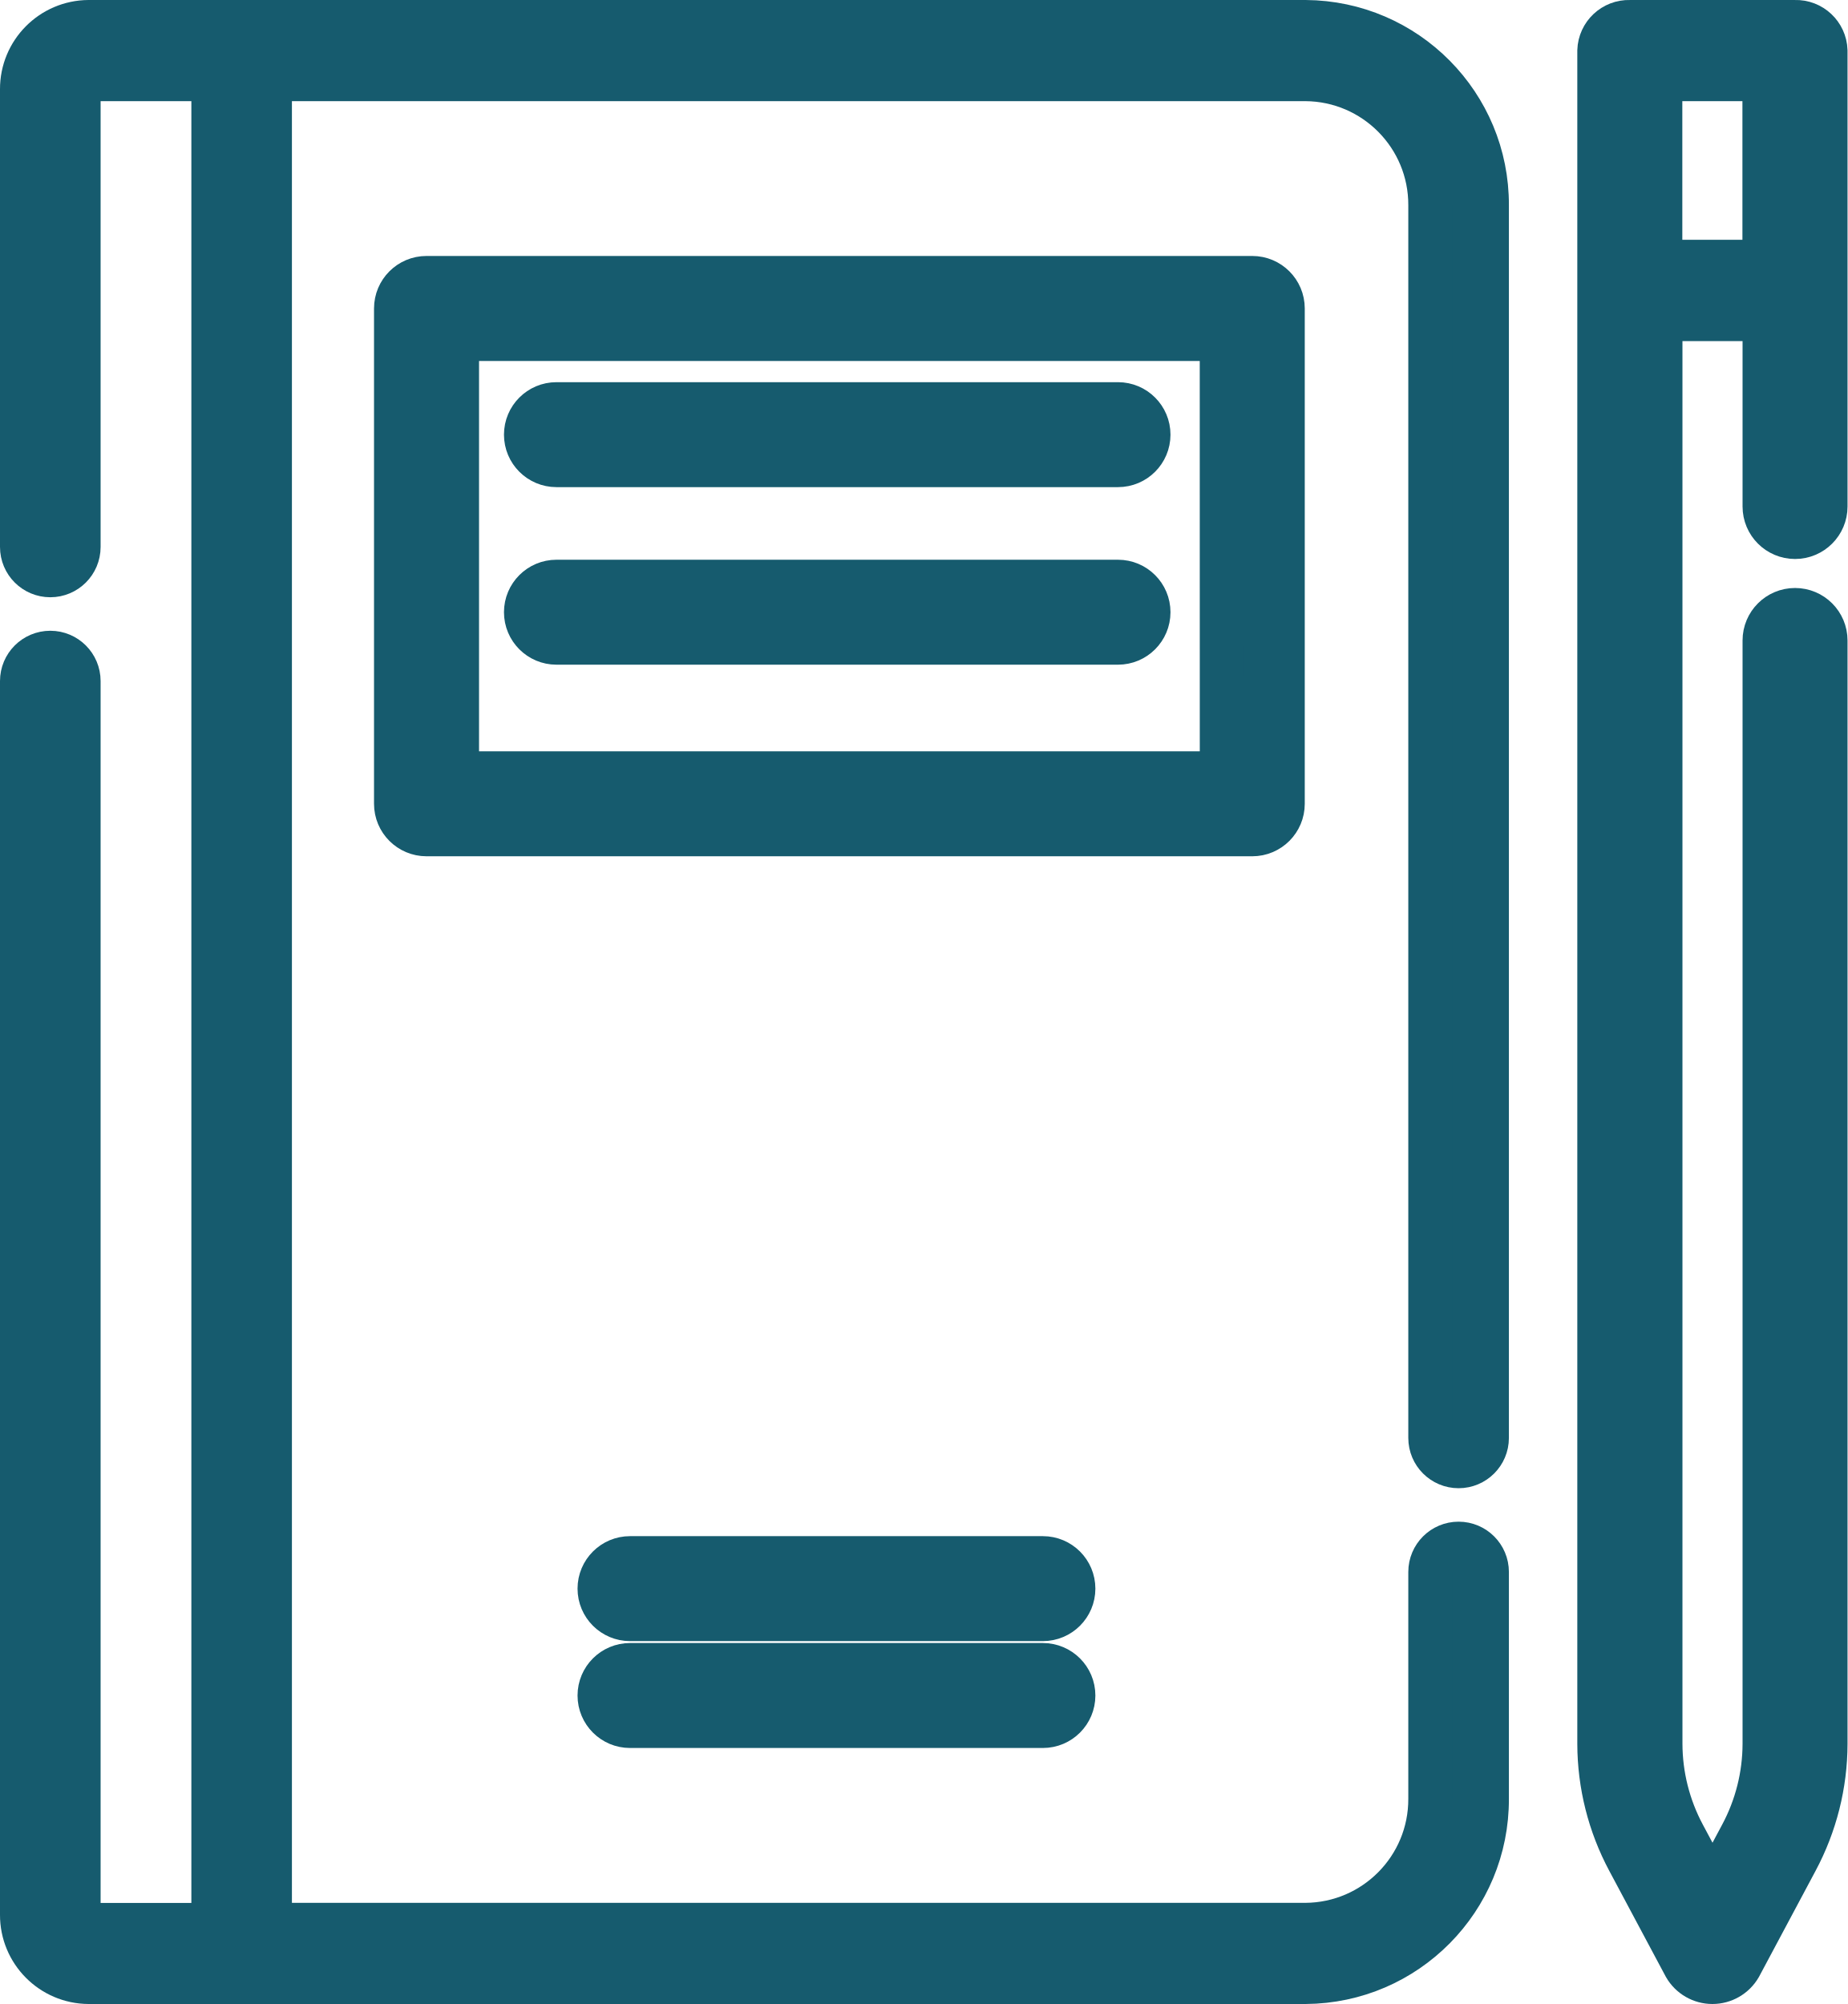
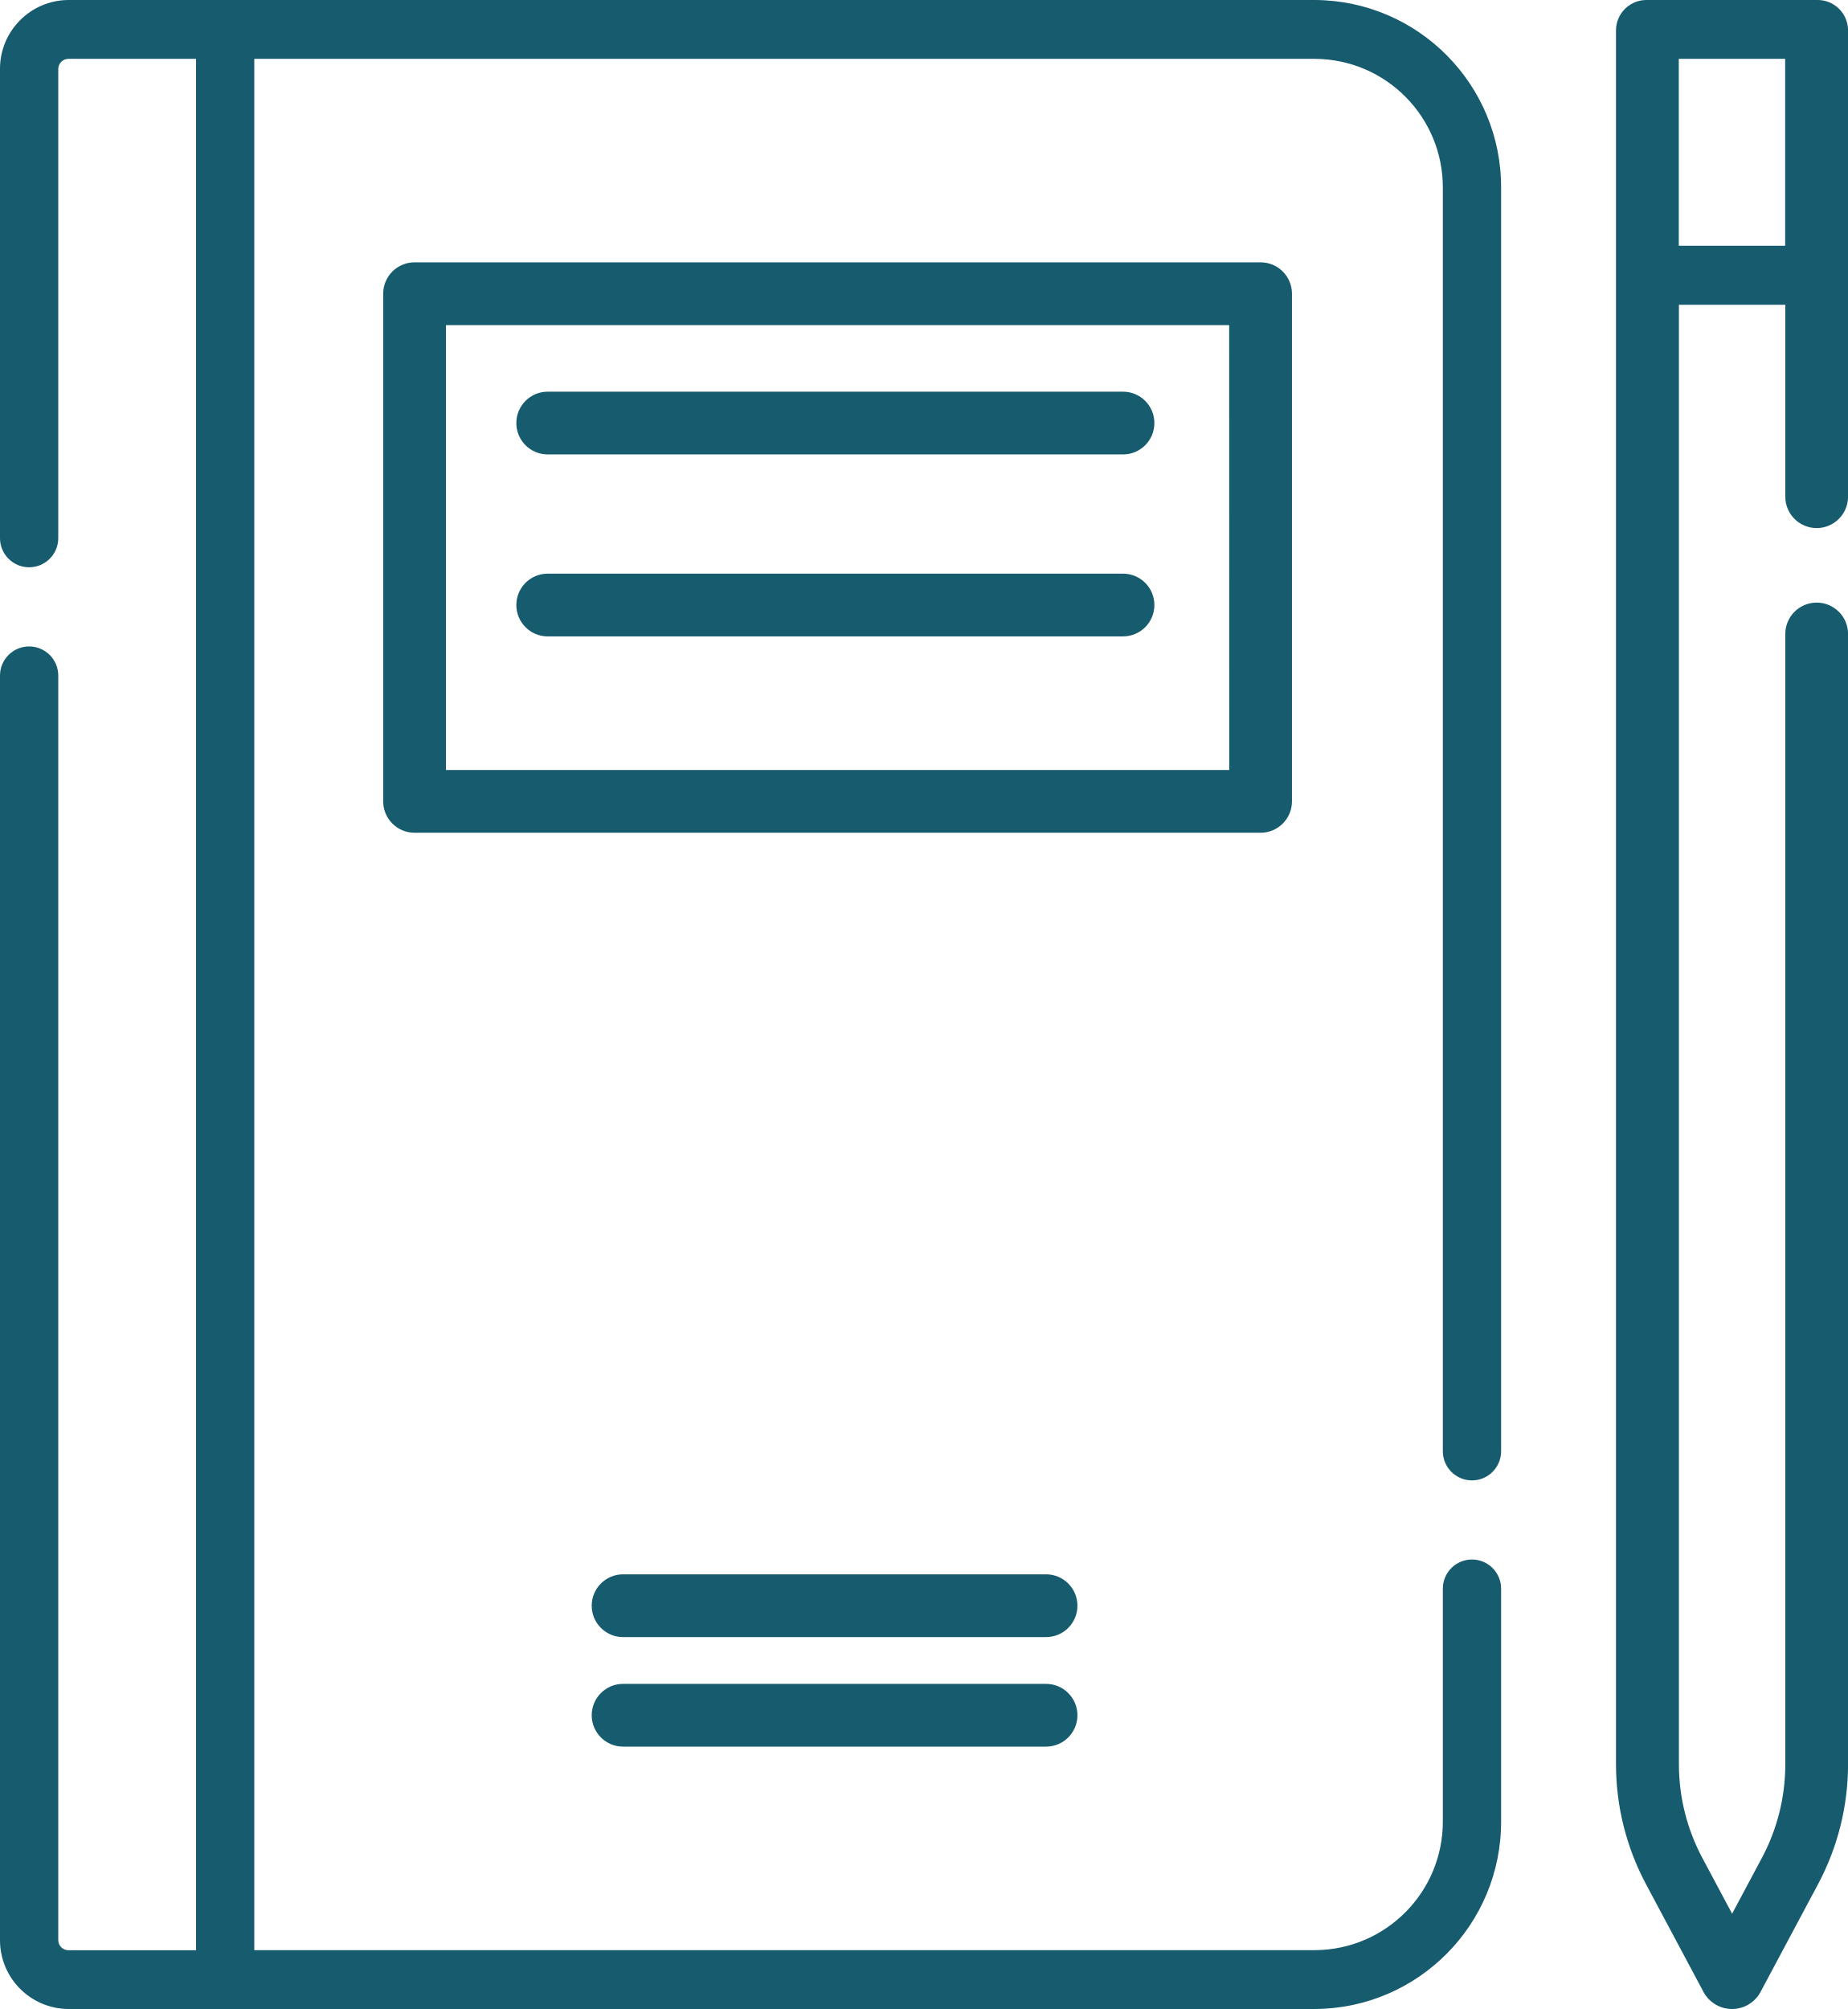
- <svg xmlns="http://www.w3.org/2000/svg" width="42.237" height="45.824" viewBox="0 0 42.237 45.824">
-   <g id="Komponente_13_1" data-name="Komponente 13 – 1" transform="translate(0.5 0.5)">
-     <g id="diary">
-       <path id="Pfad_38" data-name="Pfad 38" d="M157.276,101.408h12.838a.7.7,0,1,0,0-1.4H157.276a.7.7,0,1,0,0,1.4Z" transform="translate(-145.054 -91.269)" fill="#165b6e" stroke="#165b6e" stroke-width="1" />
-       <path id="Pfad_39" data-name="Pfad 39" d="M157.276,147.876h12.838a.7.7,0,1,0,0-1.4H157.276a.7.7,0,1,0,0,1.4Z" transform="translate(-145.054 -133.677)" fill="#165b6e" stroke="#165b6e" stroke-width="1" />
-       <path id="Pfad_40" data-name="Pfad 40" d="M184.9,402.045h-9.439a.7.7,0,1,0,0,1.4H184.9a.7.7,0,1,0,0-1.4Z" transform="translate(-161.557 -366.919)" fill="#165b6e" stroke="#165b6e" stroke-width="1" />
-       <path id="Pfad_41" data-name="Pfad 41" d="M184.9,434.37h-9.439a.7.7,0,1,0,0,1.4H184.9a.7.7,0,1,0,0-1.4Z" transform="translate(-161.557 -396.8)" fill="#165b6e" stroke="#165b6e" stroke-width="1" />
-       <path id="Pfad_42" data-name="Pfad 42" d="M50.56,0H22.738a1.535,1.535,0,0,0-1.525,1.541V12.007a.65.65,0,1,0,1.3,0V1.541a.227.227,0,0,1,.225-.228h2.85v42.2h-2.85a.227.227,0,0,1-.225-.228V15.073a.65.65,0,1,0-1.3,0V43.283a1.535,1.535,0,0,0,1.525,1.541H50.56A4.177,4.177,0,0,0,54.71,40.63V35.445a.65.65,0,1,0-1.3,0V40.63a2.869,2.869,0,0,1-2.85,2.881H26.887V1.313H50.56a2.869,2.869,0,0,1,2.85,2.881V32.38a.65.65,0,1,0,1.3,0V4.194A4.177,4.177,0,0,0,50.56,0Z" transform="translate(-21.213)" fill="#165b6e" stroke="#165b6e" stroke-width="1" />
-       <path id="Pfad_43" data-name="Pfad 43" d="M144.53,74.658V63.331a.7.7,0,0,0-.7-.7H124.951a.7.7,0,0,0-.7.7V74.658a.7.7,0,0,0,.7.7H143.83A.7.7,0,0,0,144.53,74.658Zm-1.4-.7H125.652V64.032h17.477Z" transform="translate(-115.7 -56.778)" fill="#165b6e" stroke="#165b6e" stroke-width="1" />
-       <path id="Pfad_44" data-name="Pfad 44" d="M439.857,0h-3.776a.68.68,0,0,0-.7.657V39.377a5.685,5.685,0,0,0,.672,2.667l1.29,2.417a.723.723,0,0,0,1.254,0l1.29-2.417a5.685,5.685,0,0,0,.672-2.667V14.145a.7.7,0,0,0-1.4,0V39.377a4.434,4.434,0,0,1-.524,2.079l-.663,1.242-.663-1.242a4.435,4.435,0,0,1-.524-2.079V6.8h2.374v4.282a.7.7,0,0,0,1.4,0V.657a.68.68,0,0,0-.7-.657Zm-3.075,5.483V1.313h2.374v4.17Z" transform="translate(-399.32)" fill="#165b6e" stroke="#165b6e" stroke-width="1" />
-     </g>
-   </g>
+ <svg xmlns="http://www.w3.org/2000/svg" id="diary" width="41.237" height="44.824" viewBox="0 0 41.237 44.824">
+   <path id="Pfad_38" data-name="Pfad 38" d="M157.276,101.408h12.838a.7.7,0,1,0,0-1.4H157.276a.7.7,0,1,0,0,1.4Z" transform="translate(-145.054 -91.269)" fill="#165b6e" />
+   <path id="Pfad_39" data-name="Pfad 39" d="M157.276,147.876h12.838a.7.7,0,1,0,0-1.4H157.276a.7.7,0,1,0,0,1.4Z" transform="translate(-145.054 -133.677)" fill="#165b6e" />
+   <path id="Pfad_40" data-name="Pfad 40" d="M184.9,402.045h-9.439a.7.7,0,1,0,0,1.4H184.9a.7.7,0,1,0,0-1.4Z" transform="translate(-161.557 -366.919)" fill="#165b6e" />
+   <path id="Pfad_41" data-name="Pfad 41" d="M184.9,434.37h-9.439a.7.7,0,1,0,0,1.4H184.9a.7.7,0,1,0,0-1.4Z" transform="translate(-161.557 -396.8)" fill="#165b6e" />
+   <path id="Pfad_42" data-name="Pfad 42" d="M50.56,0H22.738a1.535,1.535,0,0,0-1.525,1.541V12.007a.65.65,0,1,0,1.3,0V1.541a.227.227,0,0,1,.225-.228h2.85v42.2h-2.85a.227.227,0,0,1-.225-.228V15.073a.65.65,0,1,0-1.3,0V43.283a1.535,1.535,0,0,0,1.525,1.541H50.56A4.177,4.177,0,0,0,54.71,40.63V35.445a.65.65,0,1,0-1.3,0V40.63a2.869,2.869,0,0,1-2.85,2.881H26.887V1.313H50.56a2.869,2.869,0,0,1,2.85,2.881V32.38a.65.65,0,1,0,1.3,0V4.194A4.177,4.177,0,0,0,50.56,0Z" transform="translate(-21.213)" fill="#165b6e" />
+   <path id="Pfad_43" data-name="Pfad 43" d="M144.53,74.658V63.331a.7.7,0,0,0-.7-.7H124.951a.7.7,0,0,0-.7.7V74.658a.7.7,0,0,0,.7.7H143.83A.7.7,0,0,0,144.53,74.658Zm-1.4-.7H125.652V64.032h17.477Z" transform="translate(-115.7 -56.778)" fill="#165b6e" />
+   <path id="Pfad_44" data-name="Pfad 44" d="M439.857,0h-3.776a.68.68,0,0,0-.7.657V39.377a5.685,5.685,0,0,0,.672,2.667l1.29,2.417a.723.723,0,0,0,1.254,0l1.29-2.417a5.685,5.685,0,0,0,.672-2.667V14.145a.7.7,0,0,0-1.4,0V39.377a4.434,4.434,0,0,1-.524,2.079l-.663,1.242-.663-1.242a4.435,4.435,0,0,1-.524-2.079V6.8h2.374v4.282a.7.7,0,0,0,1.4,0V.657a.68.68,0,0,0-.7-.657Zm-3.075,5.483V1.313h2.374v4.17Z" transform="translate(-399.32)" fill="#165b6e" />
</svg>
